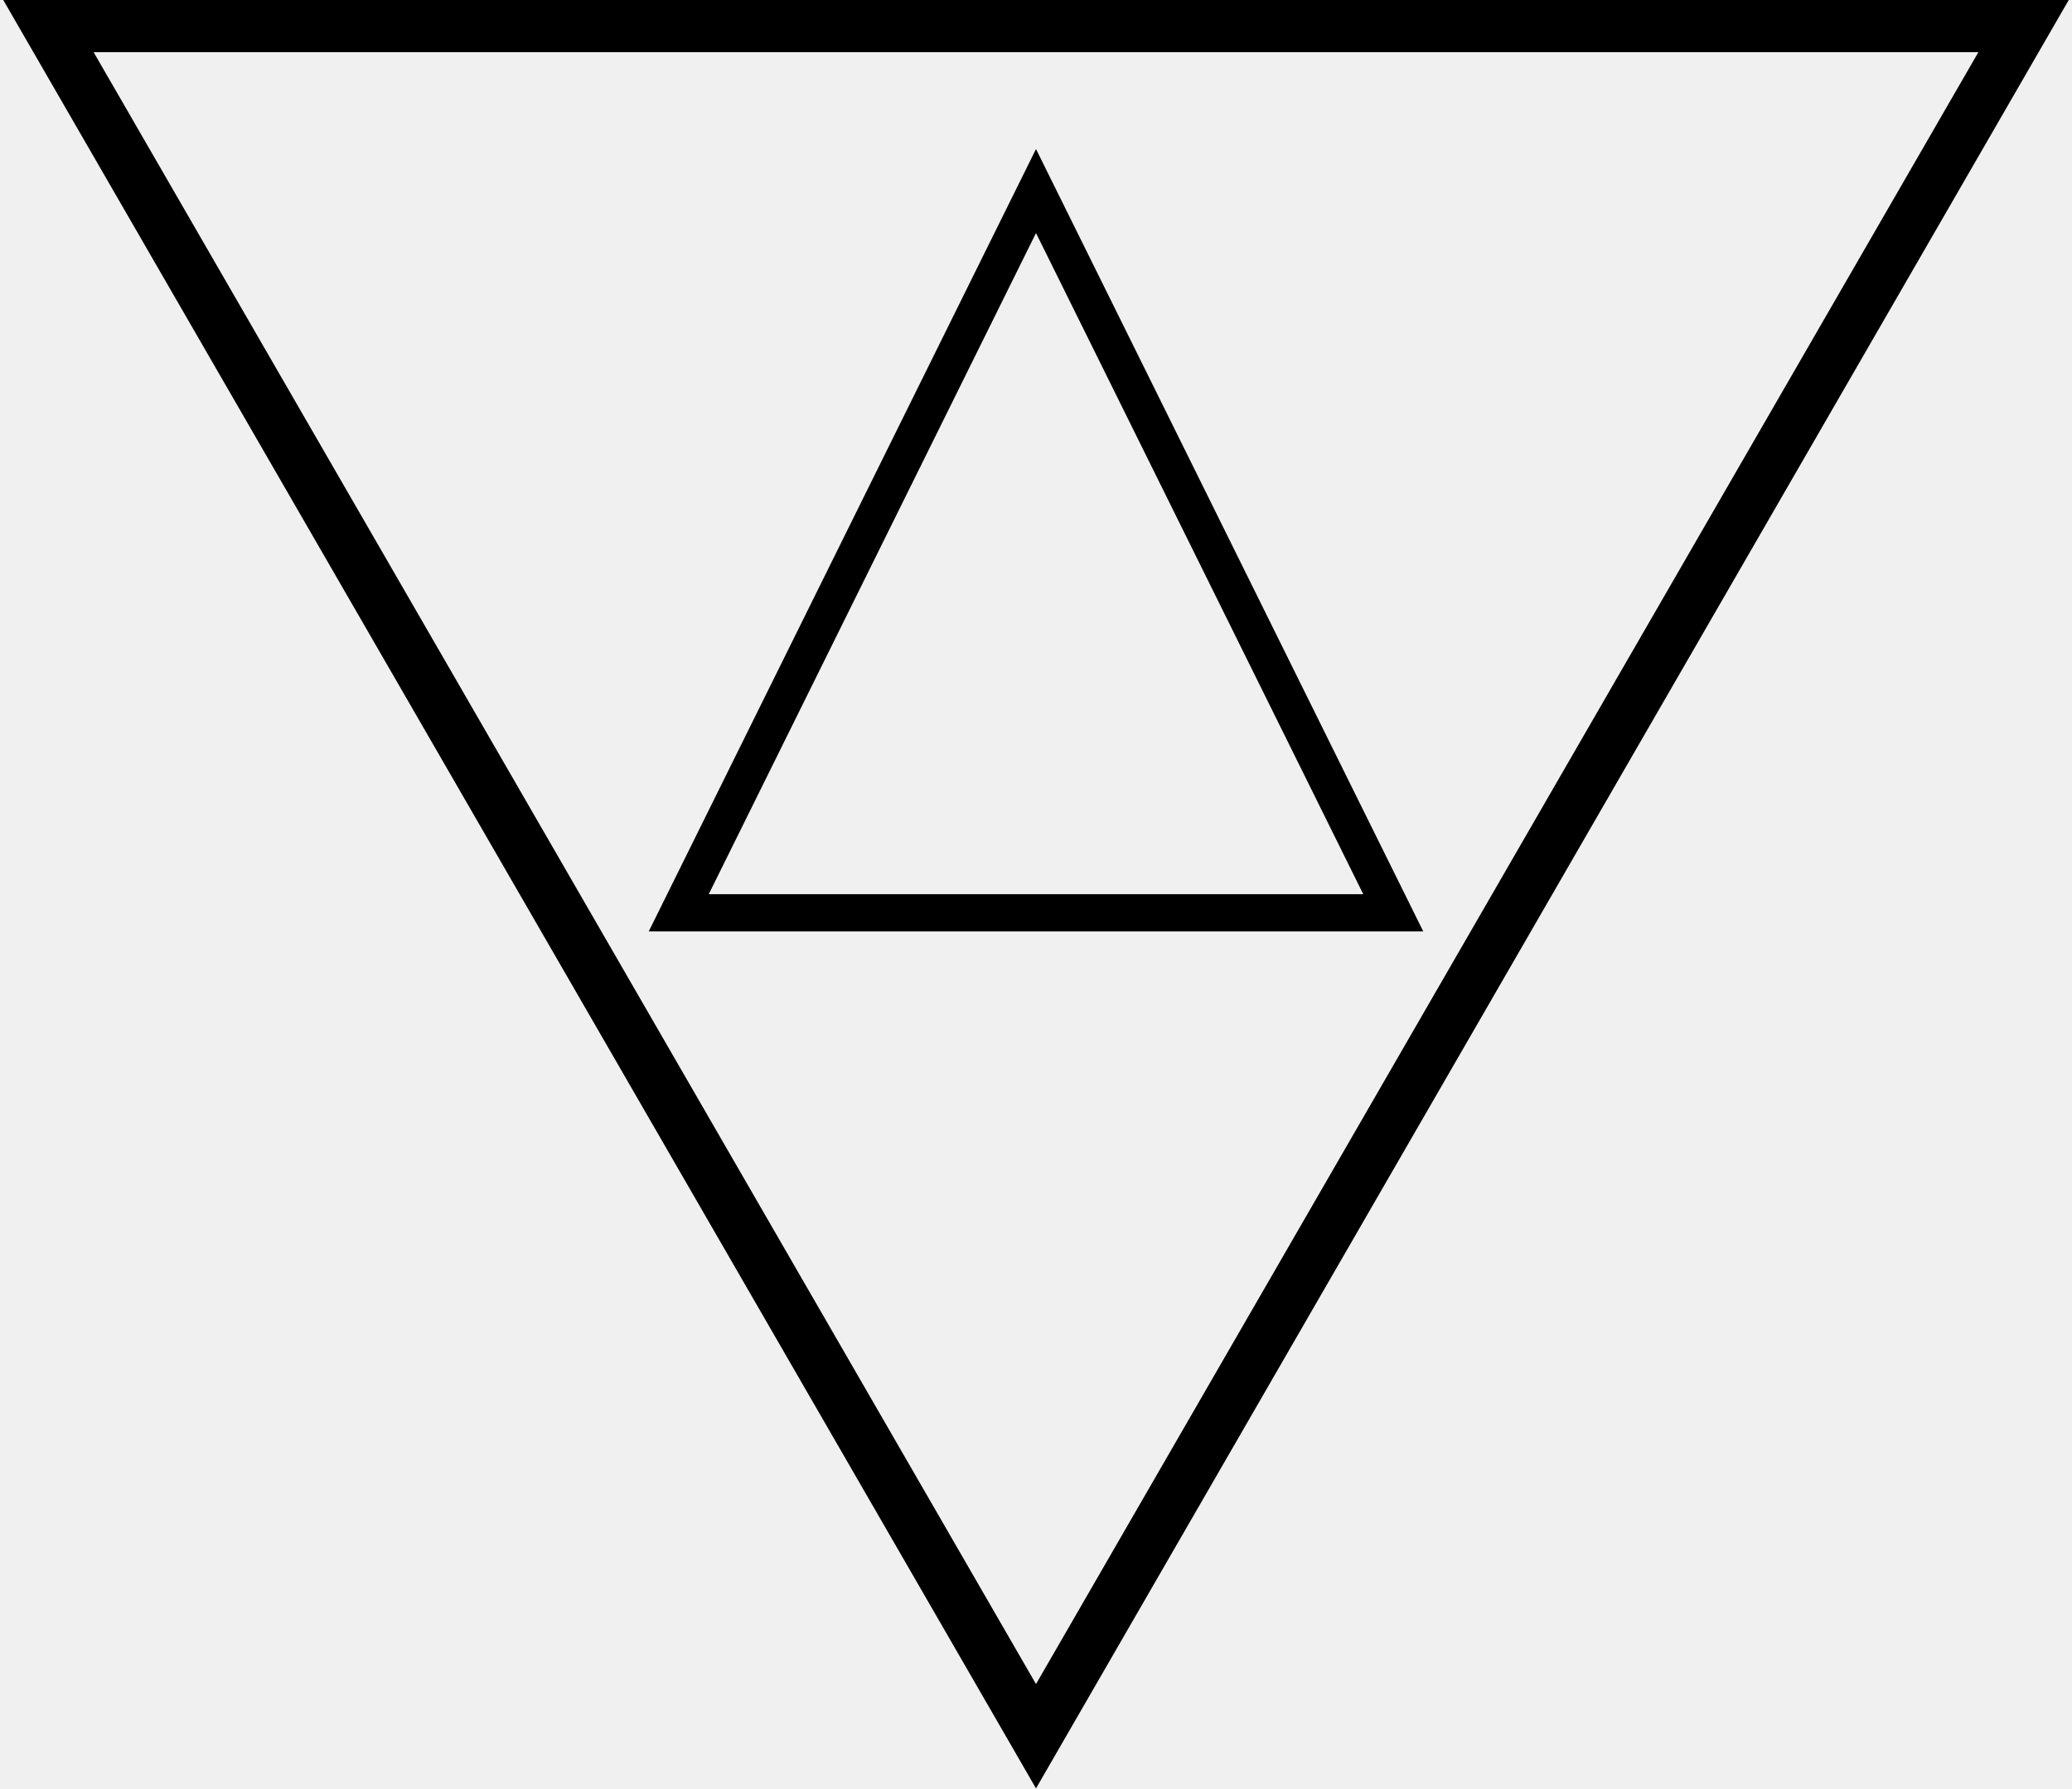
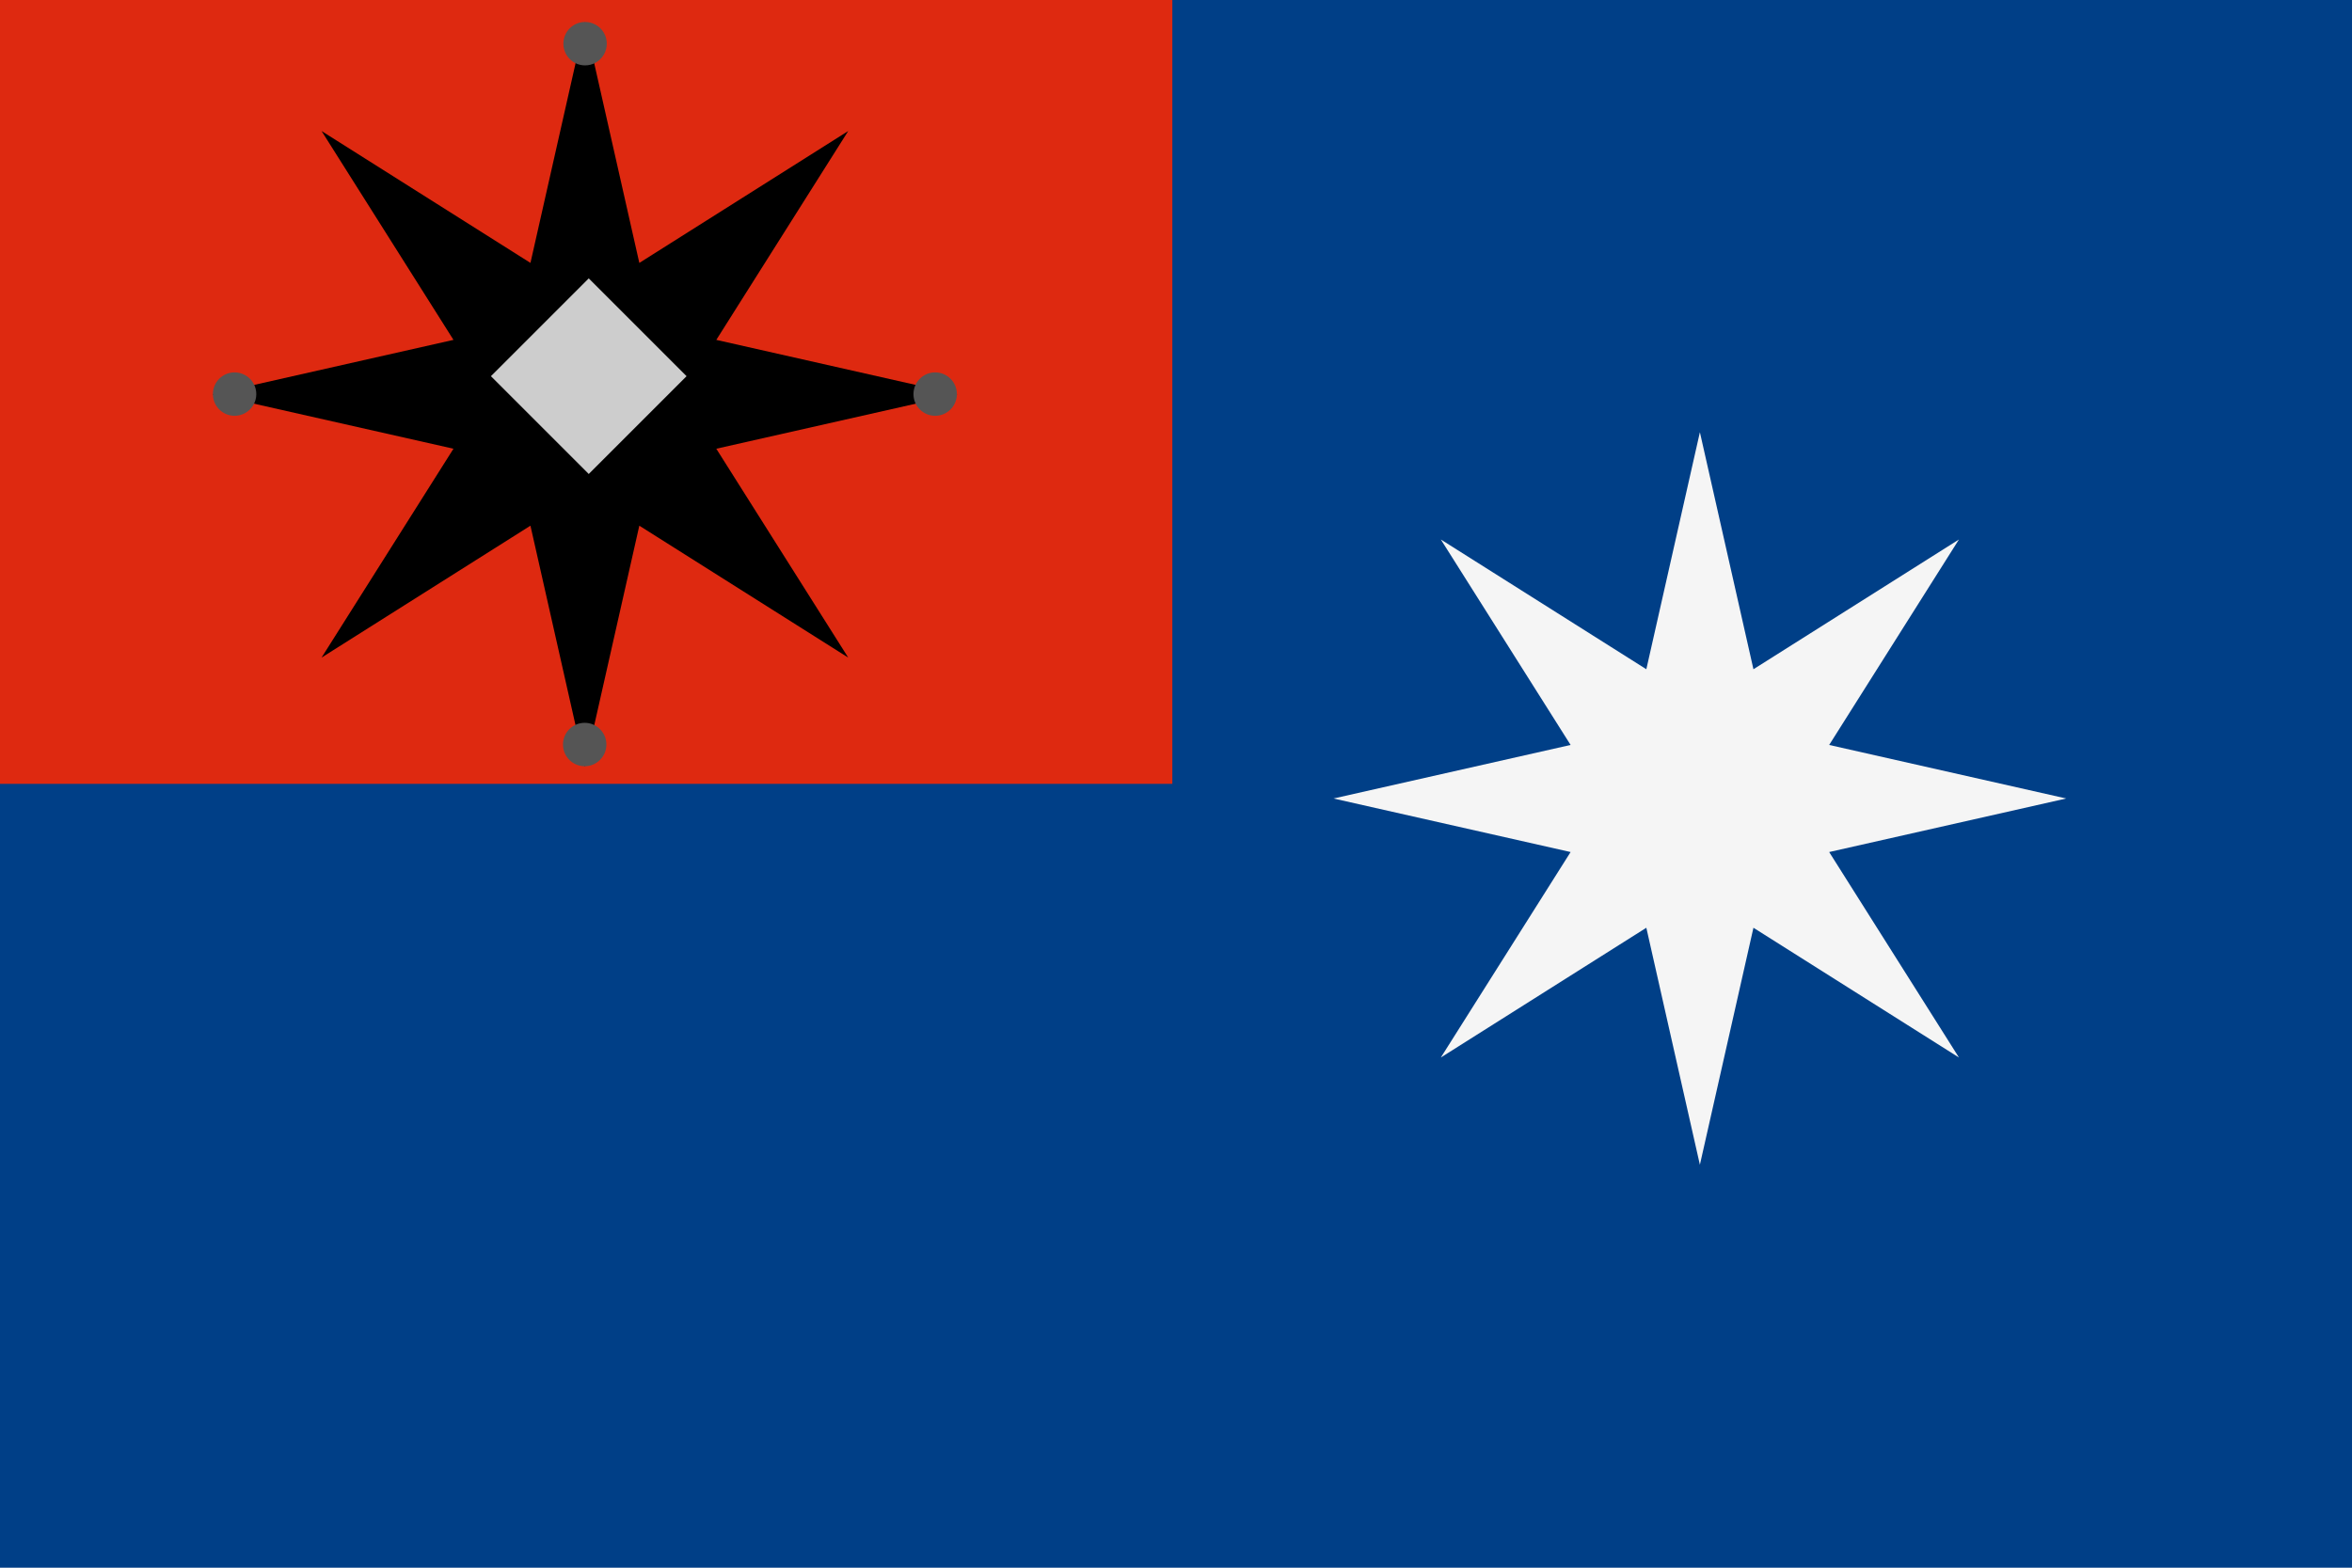
- <svg xmlns="http://www.w3.org/2000/svg" width="278" height="240" viewBox="0 0 278 240" fill="none">
-   <path d="M6.498 3.5L271.502 3.5L139 233L6.498 3.5Z" stroke="black" stroke-width="7" />
-   <path d="M186.935 122.5H91.065L139 25.635L186.935 122.5Z" stroke="black" stroke-width="5" />
+ <svg xmlns="http://www.w3.org/2000/svg" fill="none" viewBox="0 0 321 214">
+   <path fill="#003f87" d="M0 0h321v214H0z" />
+   <path fill="#de2910" d="M160 0H0v107h160z" />
+   <g clip-path="url(#a)">
+     <path fill="#000" d="m79.825 3 7.43 32.89 28.509-18.004-18.003 28.51 32.889 7.429-32.89 7.43 18.004 28.509-28.51-18.003-7.429 32.889-7.43-32.89-28.509 18.004 18.003-28.51L29 53.825l32.89-7.43-18.004-28.509 28.51 18.003z" />
+     <path fill="#cdcdcd" d="M80.352 38 67 51.352l13.352 13.351 13.351-13.351z" />
+     <path fill="#555" d="M79.798 8.925a2.963 2.963 0 1 0 0-5.925 2.963 2.963 0 0 0 0 5.925M31.963 56.76a2.963 2.963 0 1 0 0-5.925 2.963 2.963 0 0 0 0 5.925M79.798 104.596a2.963 2.963 0 1 0-.001-5.926 2.963 2.963 0 0 0 0 5.926M127.633 56.76a2.963 2.963 0 1 0 0-5.926 2.963 2.963 0 0 0 0 5.926" />
+   </g>
+   <path fill="#f5f5f5" d="m232 59 7.309 32.356 28.046-17.711-17.71 28.046L282 109l-32.355 7.309 17.71 28.046-28.046-17.71L232 159l-7.309-32.355-28.046 17.71 17.71-28.046L182 109l32.355-7.309-17.71-28.046 28.046 17.71z" />
+   <defs>
+     <clipPath id="a">
+       <path fill="#fff" d="M29 3h101.65v101.65H29z" />
+     </clipPath>
+   </defs>
</svg>
